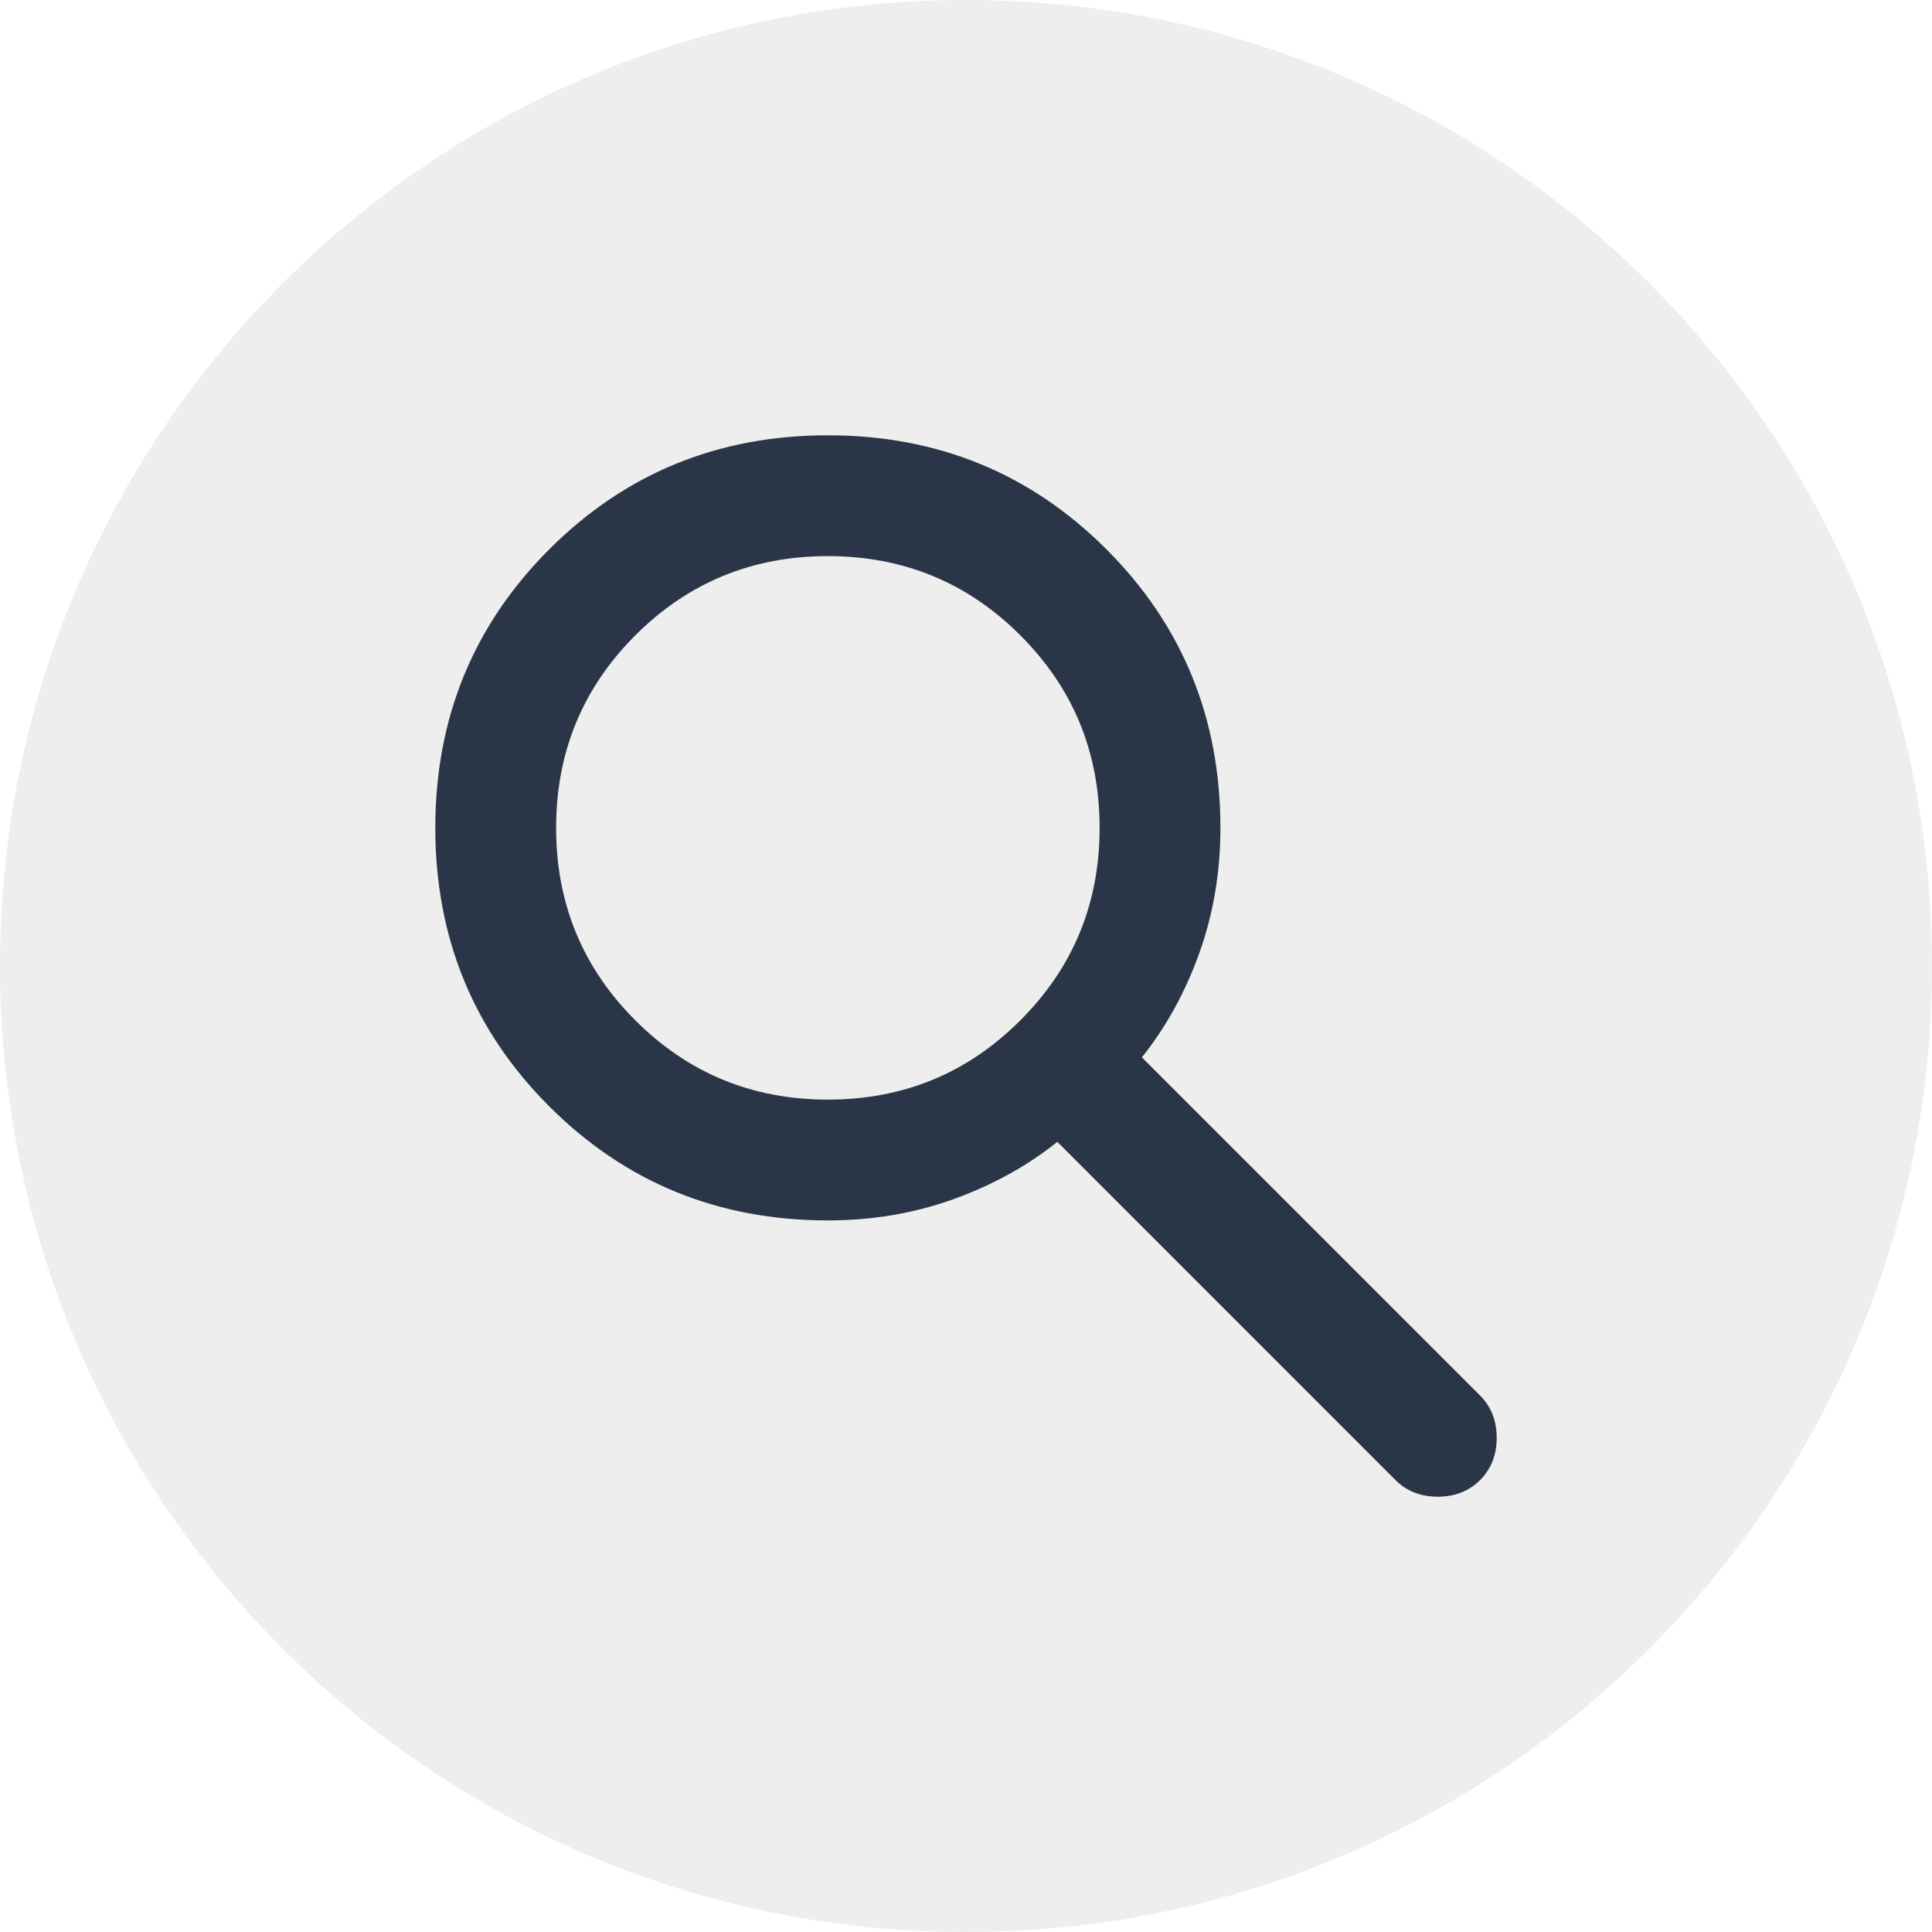
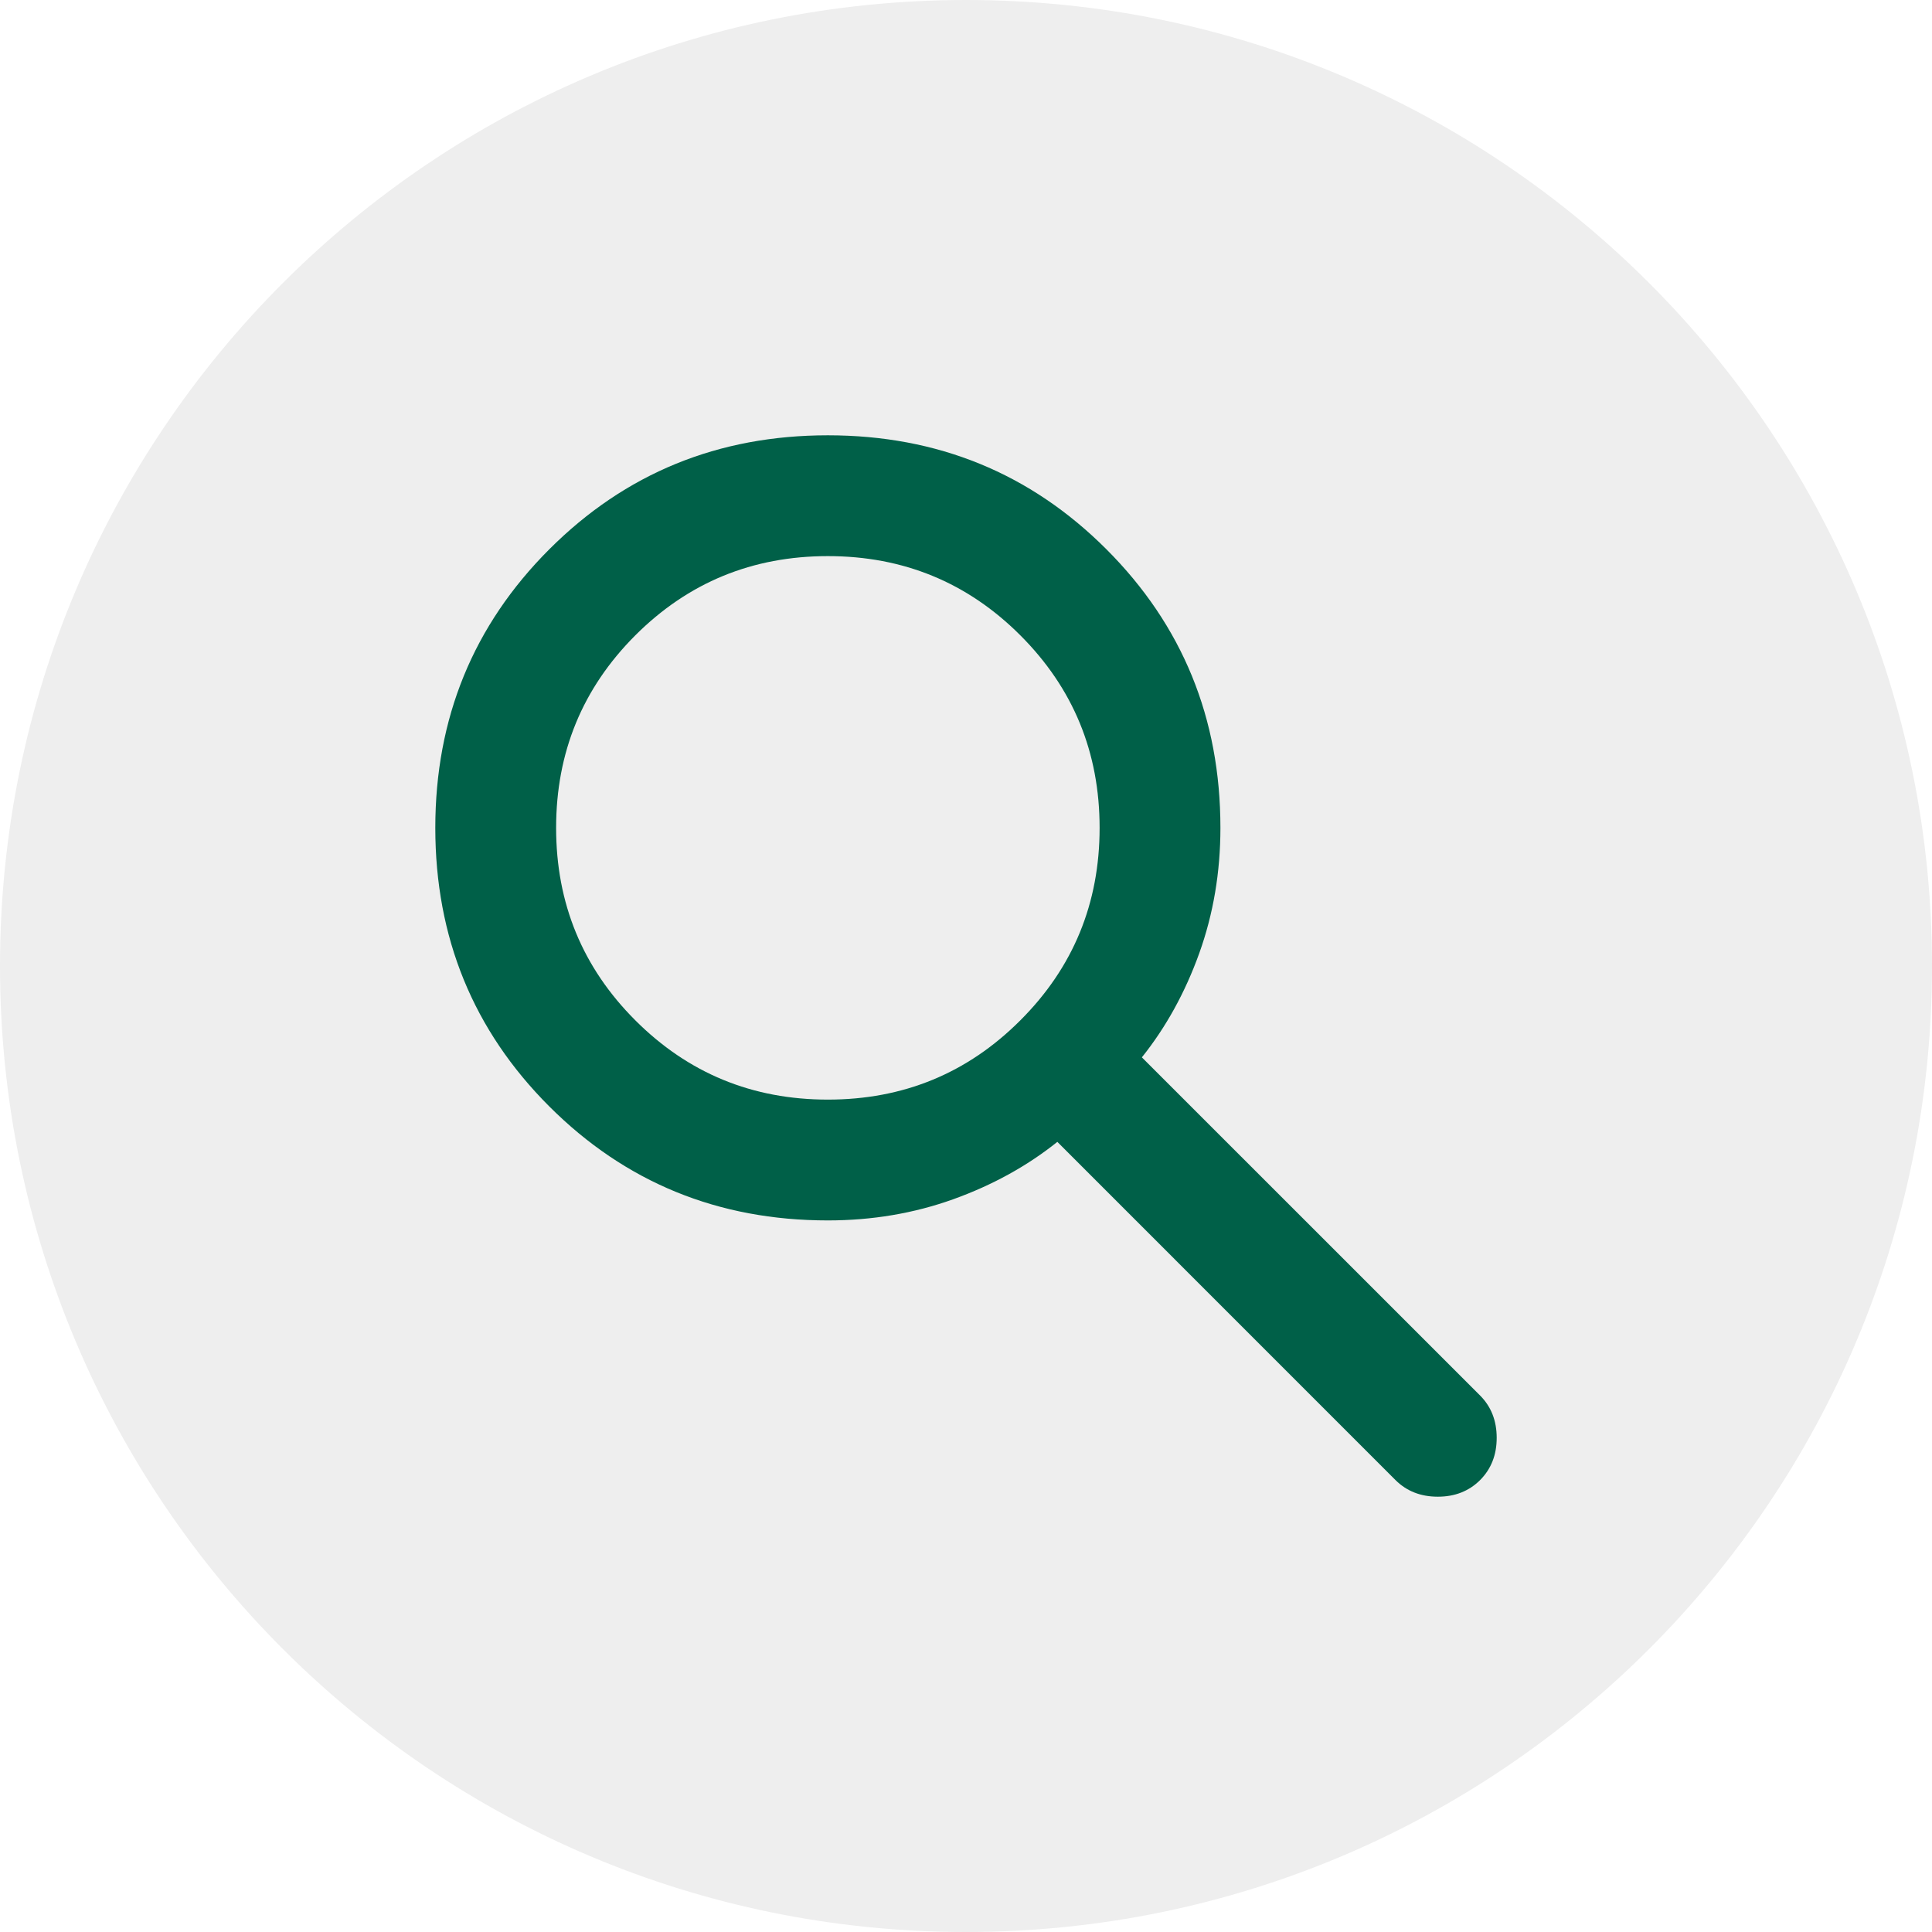
<svg xmlns="http://www.w3.org/2000/svg" width="32" height="32" viewBox="0 0 32 32" fill="none">
  <rect width="32" height="32" rx="16" fill="#EEEEEE" />
  <mask id="mask0_75609_16022" style="mask-type:alpha" maskUnits="userSpaceOnUse" x="0" y="0" width="32" height="32">
    <rect width="32" height="32" fill="#D9D9D9" />
  </mask>
  <g mask="url(#mask0_75609_16022)">
-     <path d="M13.712 20.214C11.895 20.214 10.357 19.584 9.098 18.326C7.839 17.067 7.21 15.529 7.21 13.712C7.21 11.895 7.839 10.357 9.098 9.098C10.357 7.839 11.895 7.21 13.712 7.21C15.529 7.21 17.067 7.839 18.326 9.098C19.584 10.357 20.214 11.895 20.214 13.712C20.214 14.445 20.097 15.137 19.864 15.787C19.63 16.438 19.313 17.013 18.913 17.513L24.515 23.114C24.698 23.298 24.79 23.531 24.79 23.815C24.79 24.098 24.698 24.331 24.515 24.515C24.331 24.698 24.098 24.79 23.815 24.79C23.531 24.79 23.298 24.698 23.114 24.515L17.513 18.913C17.013 19.313 16.438 19.63 15.787 19.864C15.137 20.097 14.445 20.214 13.712 20.214ZM13.712 18.213C14.962 18.213 16.025 17.776 16.9 16.9C17.776 16.025 18.213 14.962 18.213 13.712C18.213 12.461 17.776 11.399 16.9 10.523C16.025 9.648 14.962 9.211 13.712 9.211C12.461 9.211 11.399 9.648 10.523 10.523C9.648 11.399 9.211 12.461 9.211 13.712C9.211 14.962 9.648 16.025 10.523 16.9C11.399 17.776 12.461 18.213 13.712 18.213Z" fill="#2A3647" />
+     <path d="M13.712 20.214C11.895 20.214 10.357 19.584 9.098 18.326C7.839 17.067 7.21 15.529 7.21 13.712C7.21 11.895 7.839 10.357 9.098 9.098C10.357 7.839 11.895 7.21 13.712 7.21C15.529 7.21 17.067 7.839 18.326 9.098C19.584 10.357 20.214 11.895 20.214 13.712C20.214 14.445 20.097 15.137 19.864 15.787C19.63 16.438 19.313 17.013 18.913 17.513L24.515 23.114C24.698 23.298 24.79 23.531 24.79 23.815C24.79 24.098 24.698 24.331 24.515 24.515C24.331 24.698 24.098 24.79 23.815 24.79C23.531 24.79 23.298 24.698 23.114 24.515L17.513 18.913C17.013 19.313 16.438 19.63 15.787 19.864C15.137 20.097 14.445 20.214 13.712 20.214ZM13.712 18.213C14.962 18.213 16.025 17.776 16.9 16.9C17.776 16.025 18.213 14.962 18.213 13.712C18.213 12.461 17.776 11.399 16.9 10.523C16.025 9.648 14.962 9.211 13.712 9.211C12.461 9.211 11.399 9.648 10.523 10.523C9.648 11.399 9.211 12.461 9.211 13.712C9.211 14.962 9.648 16.025 10.523 16.9C11.399 17.776 12.461 18.213 13.712 18.213Z" fill="#006048" />
  </g>
</svg>
